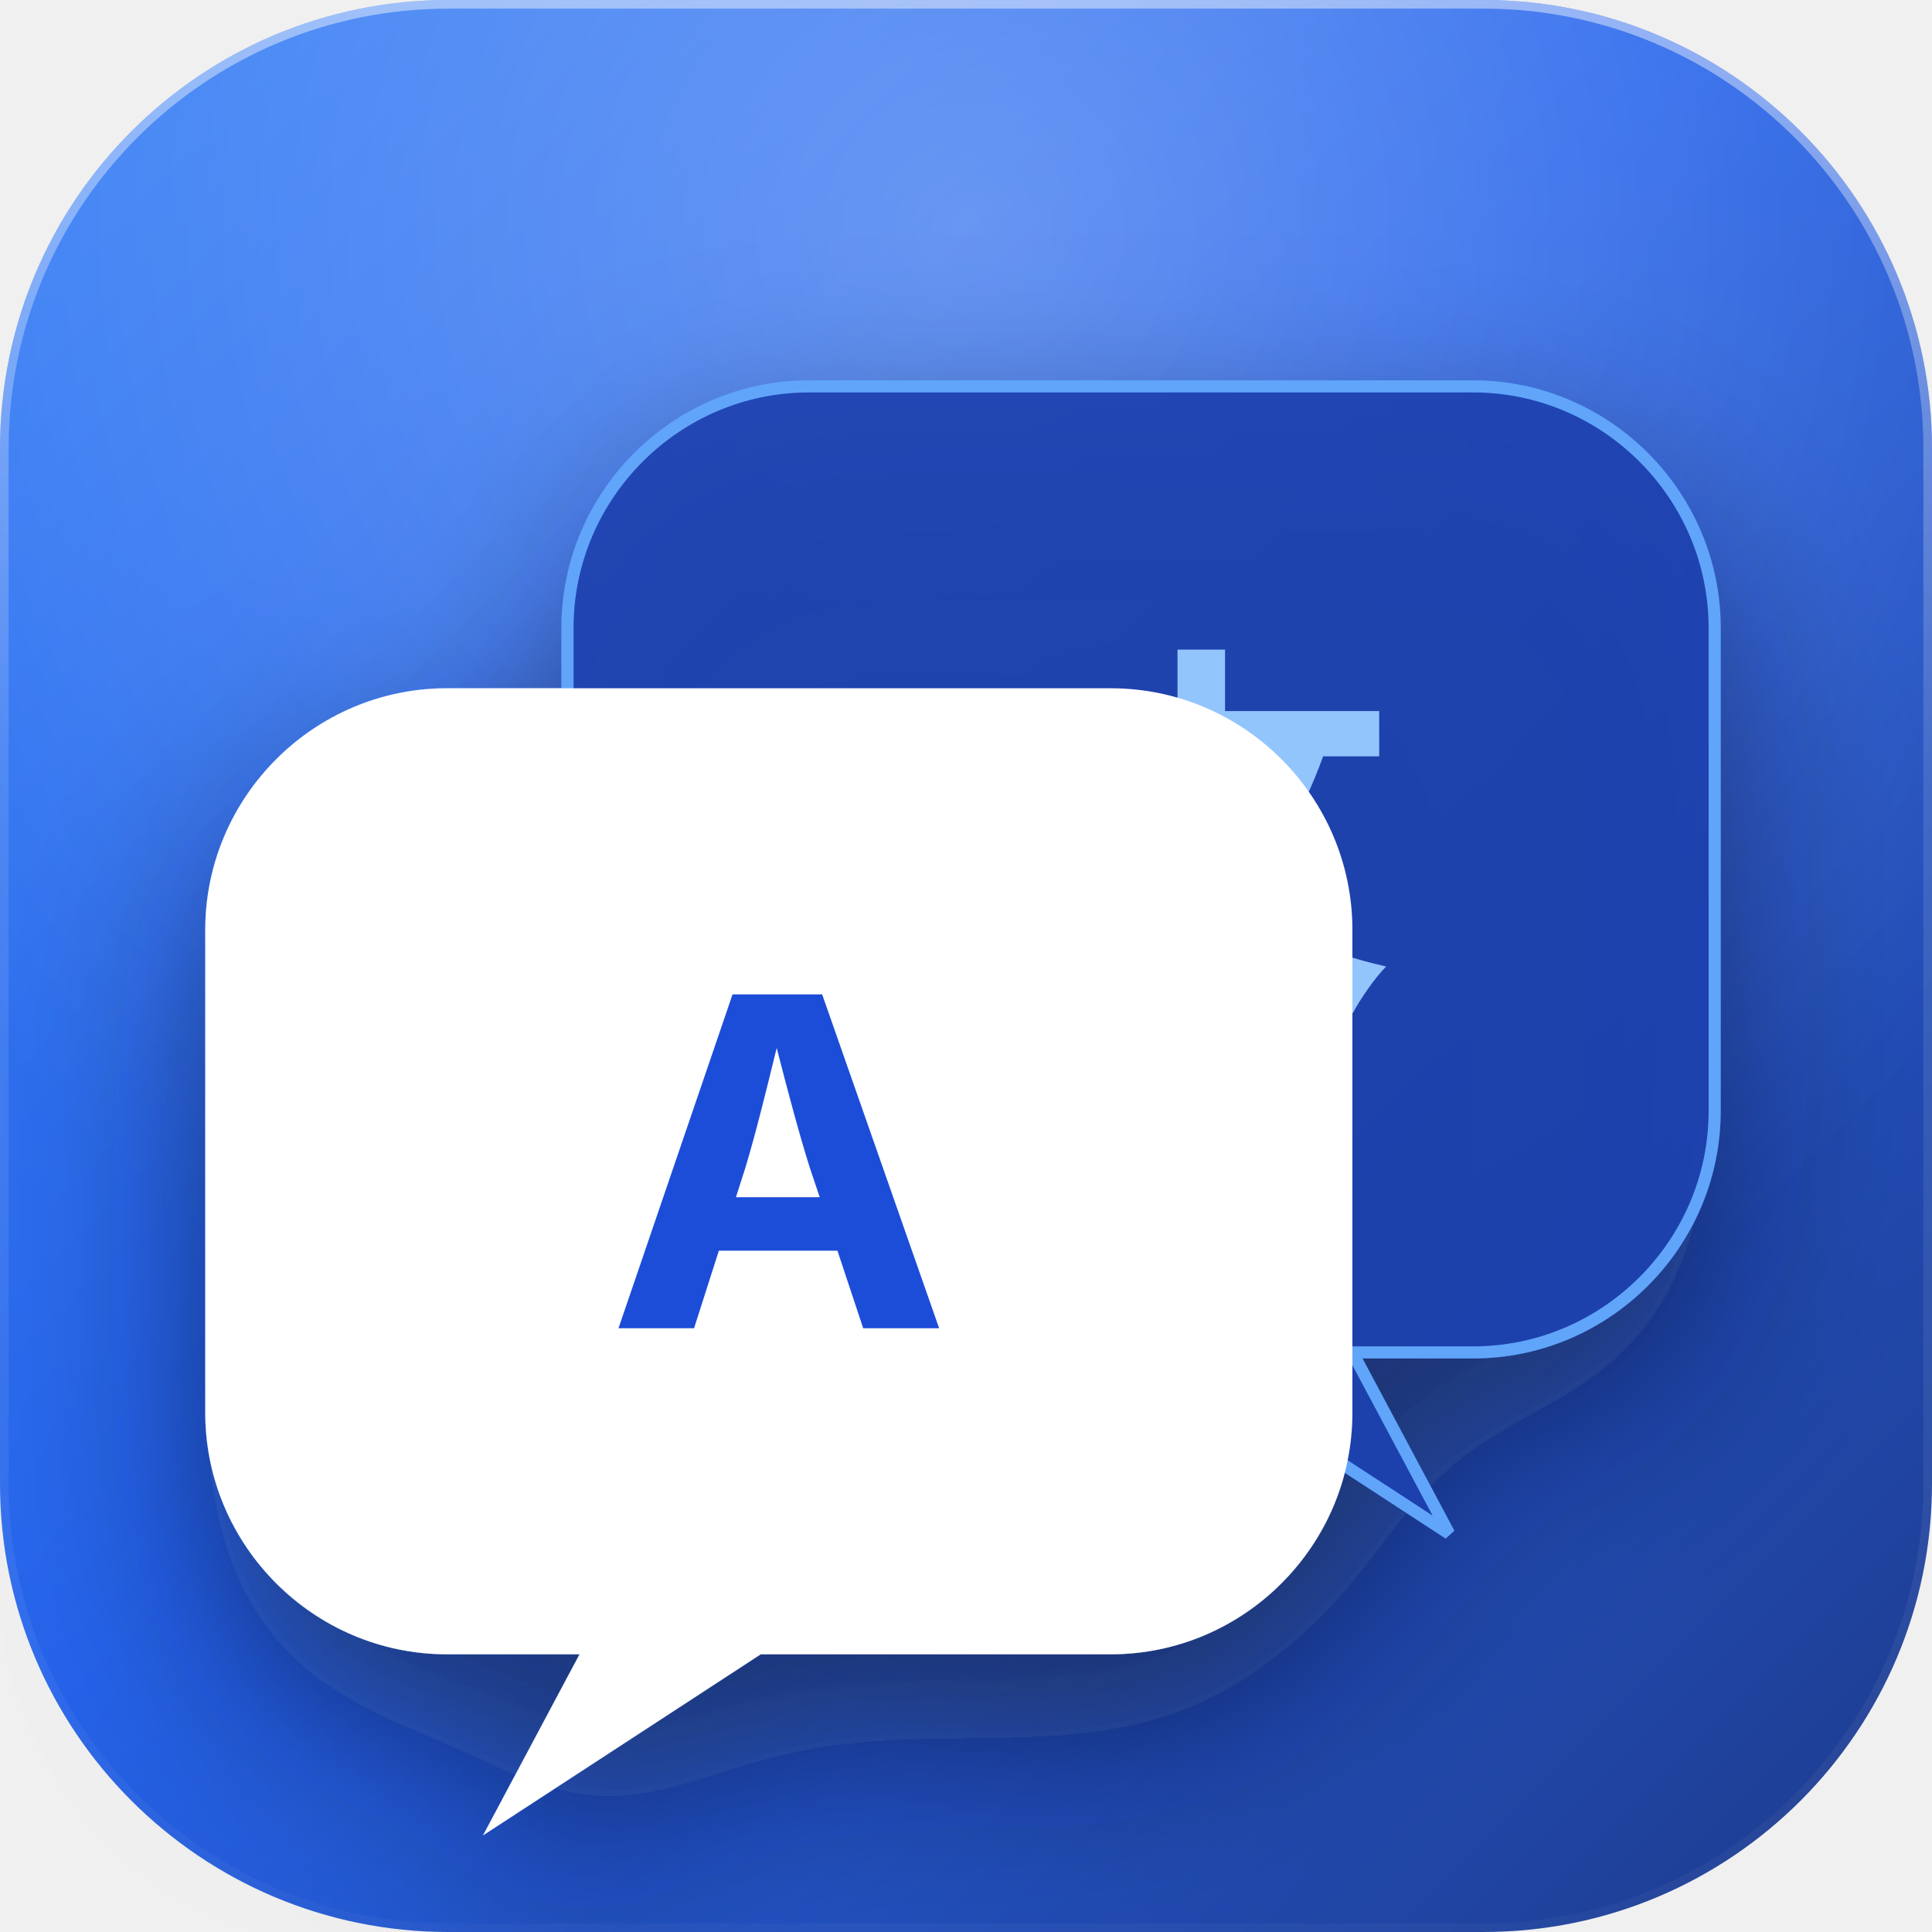
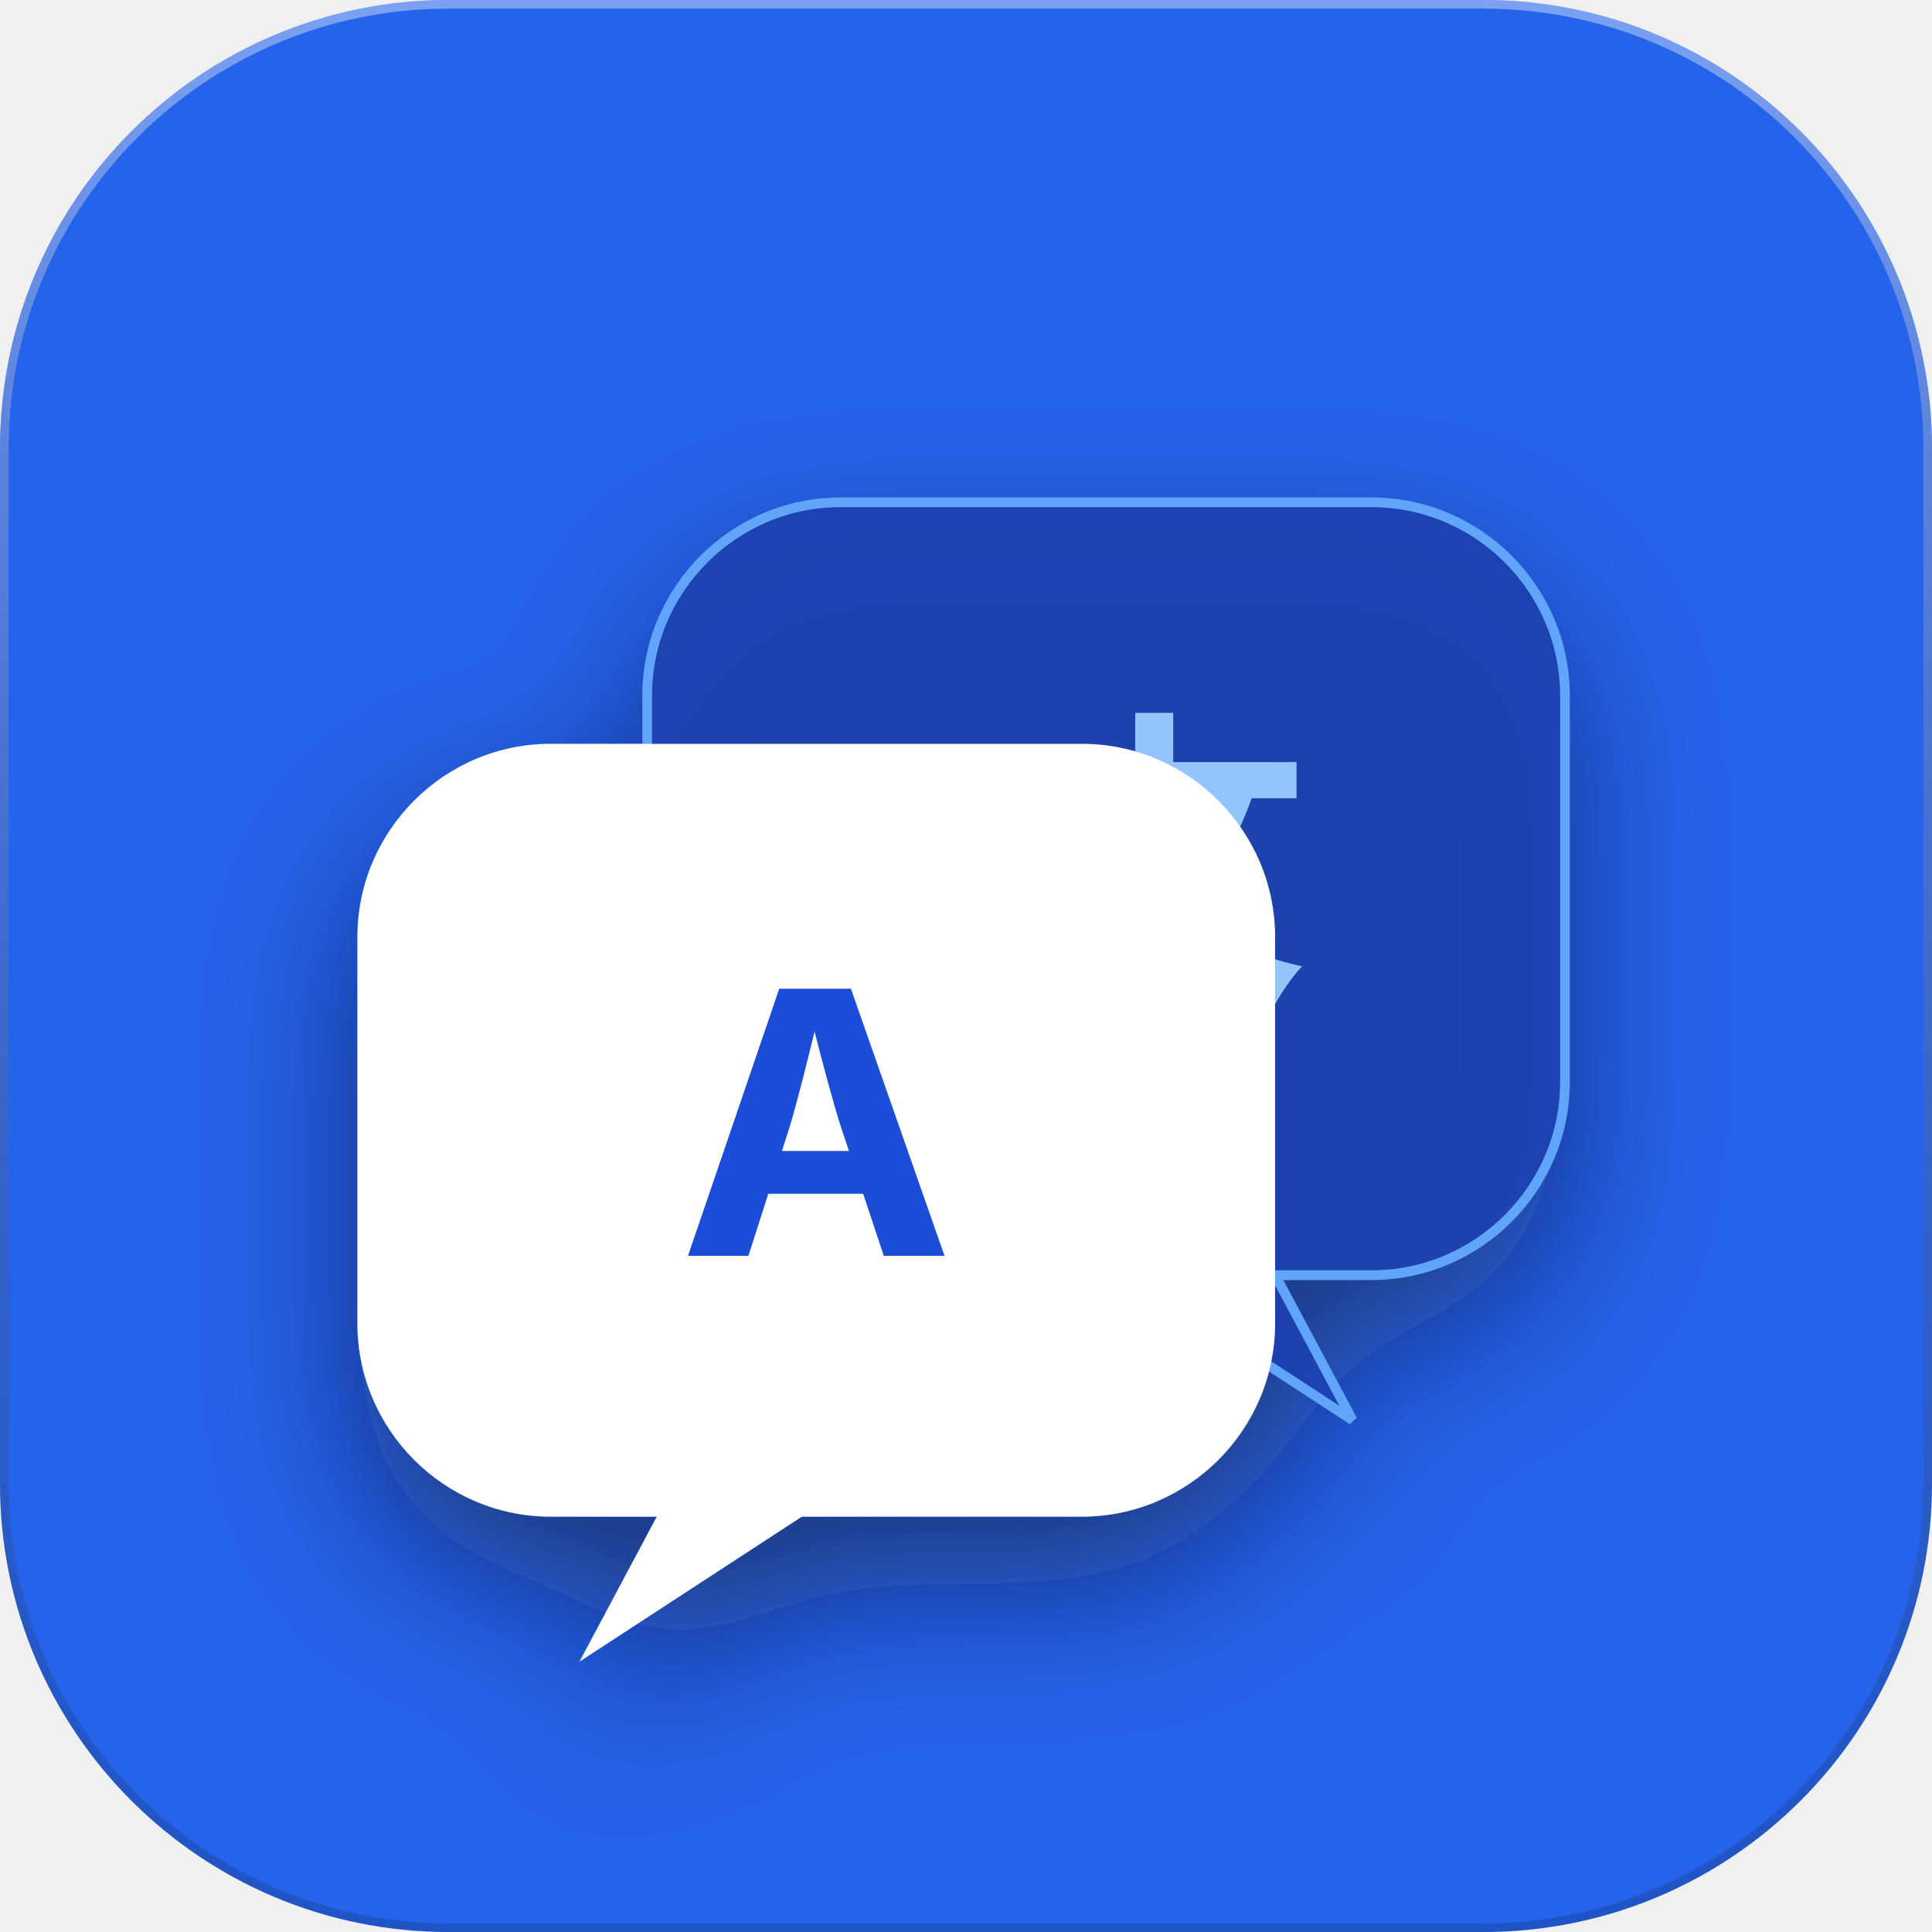
<svg xmlns="http://www.w3.org/2000/svg" width="512" height="512" viewBox="32 32 448 448">
  <defs>
-     <linearGradient id="bg" x1="0%" y1="0%" x2="100%" y2="100%">
-       <stop offset="0%" stop-color="#3B82F6" />
-       <stop offset="45%" stop-color="#2563EB" />
-       <stop offset="100%" stop-color="#1E3A8A" />
-     </linearGradient>
-     <radialGradient id="topSheen" cx="50%" cy="12%" r="65%">
-       <stop offset="0%" stop-color="#FFFFFF" stop-opacity="0.28" />
-       <stop offset="100%" stop-color="#FFFFFF" stop-opacity="0" />
-     </radialGradient>
-     <linearGradient id="specularRim" x1="0%" y1="0%" x2="0%" y2="100%">
-       <stop offset="0%" stop-color="#FFFFFF" stop-opacity="0.45" />
-       <stop offset="40%" stop-color="#FFFFFF" stop-opacity="0.12" />
-       <stop offset="100%" stop-color="#FFFFFF" stop-opacity="0.03" />
-     </linearGradient>
    <filter id="shadow" x="-20%" y="-20%" width="140%" height="140%">
      <feDropShadow dx="0" dy="14" stdDeviation="16" flood-color="#0F172A" flood-opacity="0.55" />
    </filter>
+     <linearGradient id="specularRim" x1="0%" y1="0%" x2="0%" y2="100%">
+       <stop offset="0%" stop-color="#FFFFFF" stop-opacity="0.40" />
+       <stop offset="100%" stop-color="#000000" stop-opacity="0.15" />
+     </linearGradient>
  </defs>
-   <rect x="32" y="32" width="448" height="448" rx="104" fill="url(#bg)" />
-   <rect x="32" y="32" width="448" height="448" rx="104" fill="url(#topSheen)" />
-   <rect x="33" y="33" width="446" height="446" rx="103" fill="none" stroke="url(#specularRim)" stroke-width="2" />
-   <g transform="translate(-102.400 -102.400) scale(1.4)">
+   <rect x="32" y="32" width="448" height="448" rx="104" fill="#2563EB" />
+   <g transform="translate(-30.72 -30.72) scale(1.12)">
    <g filter="url(#shadow)">
      <path d="M 230, 160 L 340, 160 C 362, 160 380, 178 380, 200 L 380, 280 C 380, 302 362, 320 340, 320 L 320, 320 L 336, 350 L 290, 320 L 230, 320 C 208, 320 190, 302 190, 280 L 190, 200 C 190, 178 208, 160 230, 160 Z" fill="#1E40AF" fill-opacity="0.9" stroke="#60A5FA" stroke-width="2" />
      <text x="295" y="258" font-family="-apple-system, system-ui, sans-serif" font-size="64" font-weight="600" fill="#93C5FD" text-anchor="middle">文</text>
      <path d="M 170, 210 L 280, 210 C 302, 210 320, 228 320, 250 L 320, 330 C 320, 352 302, 370 280, 370 L 222, 370 L 176, 400 L 192, 370 L 170, 370 C 148, 370 130, 352 130, 330 L 130, 250 C 130, 228 148, 210 170, 210 Z" fill="#FFFFFF" />
      <text x="225" y="316" font-family="-apple-system, system-ui, sans-serif" font-size="76" font-weight="bold" fill="#1D4ED8" text-anchor="middle">A</text>
    </g>
  </g>
+   <rect x="33" y="33" width="446" height="446" rx="103" fill="none" stroke="url(#specularRim)" stroke-width="2" />
</svg>
